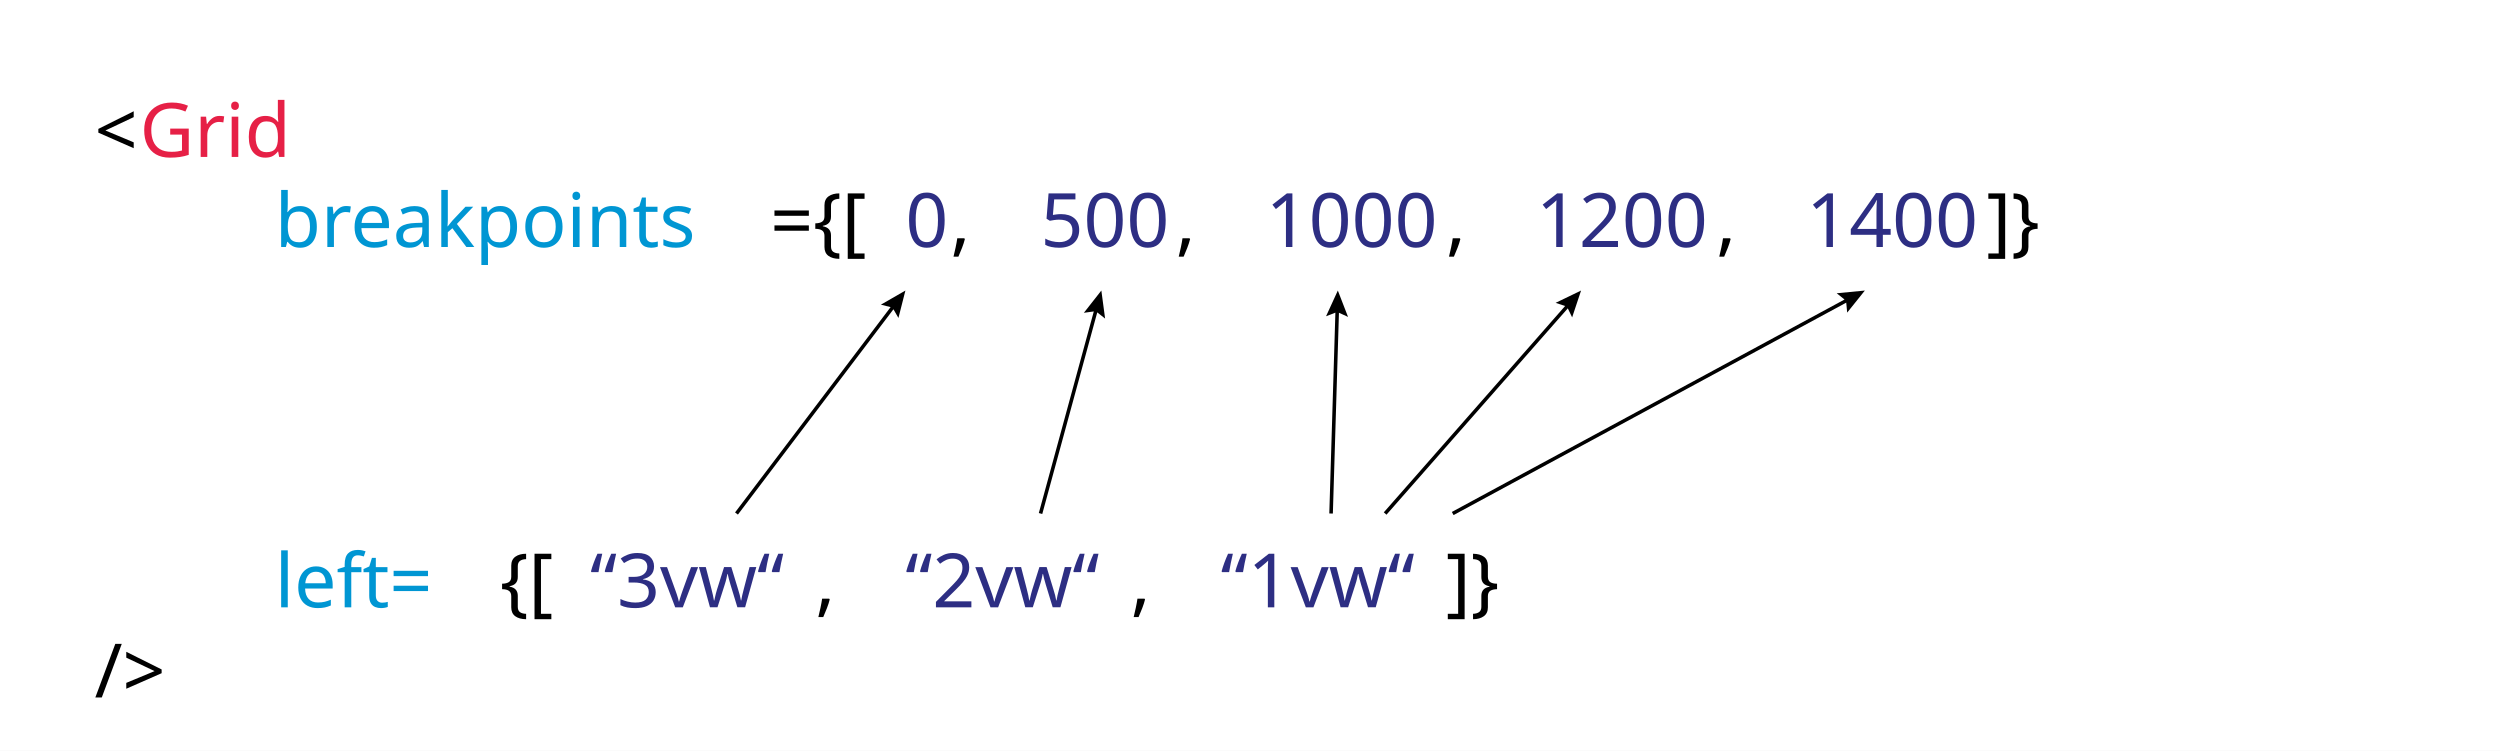
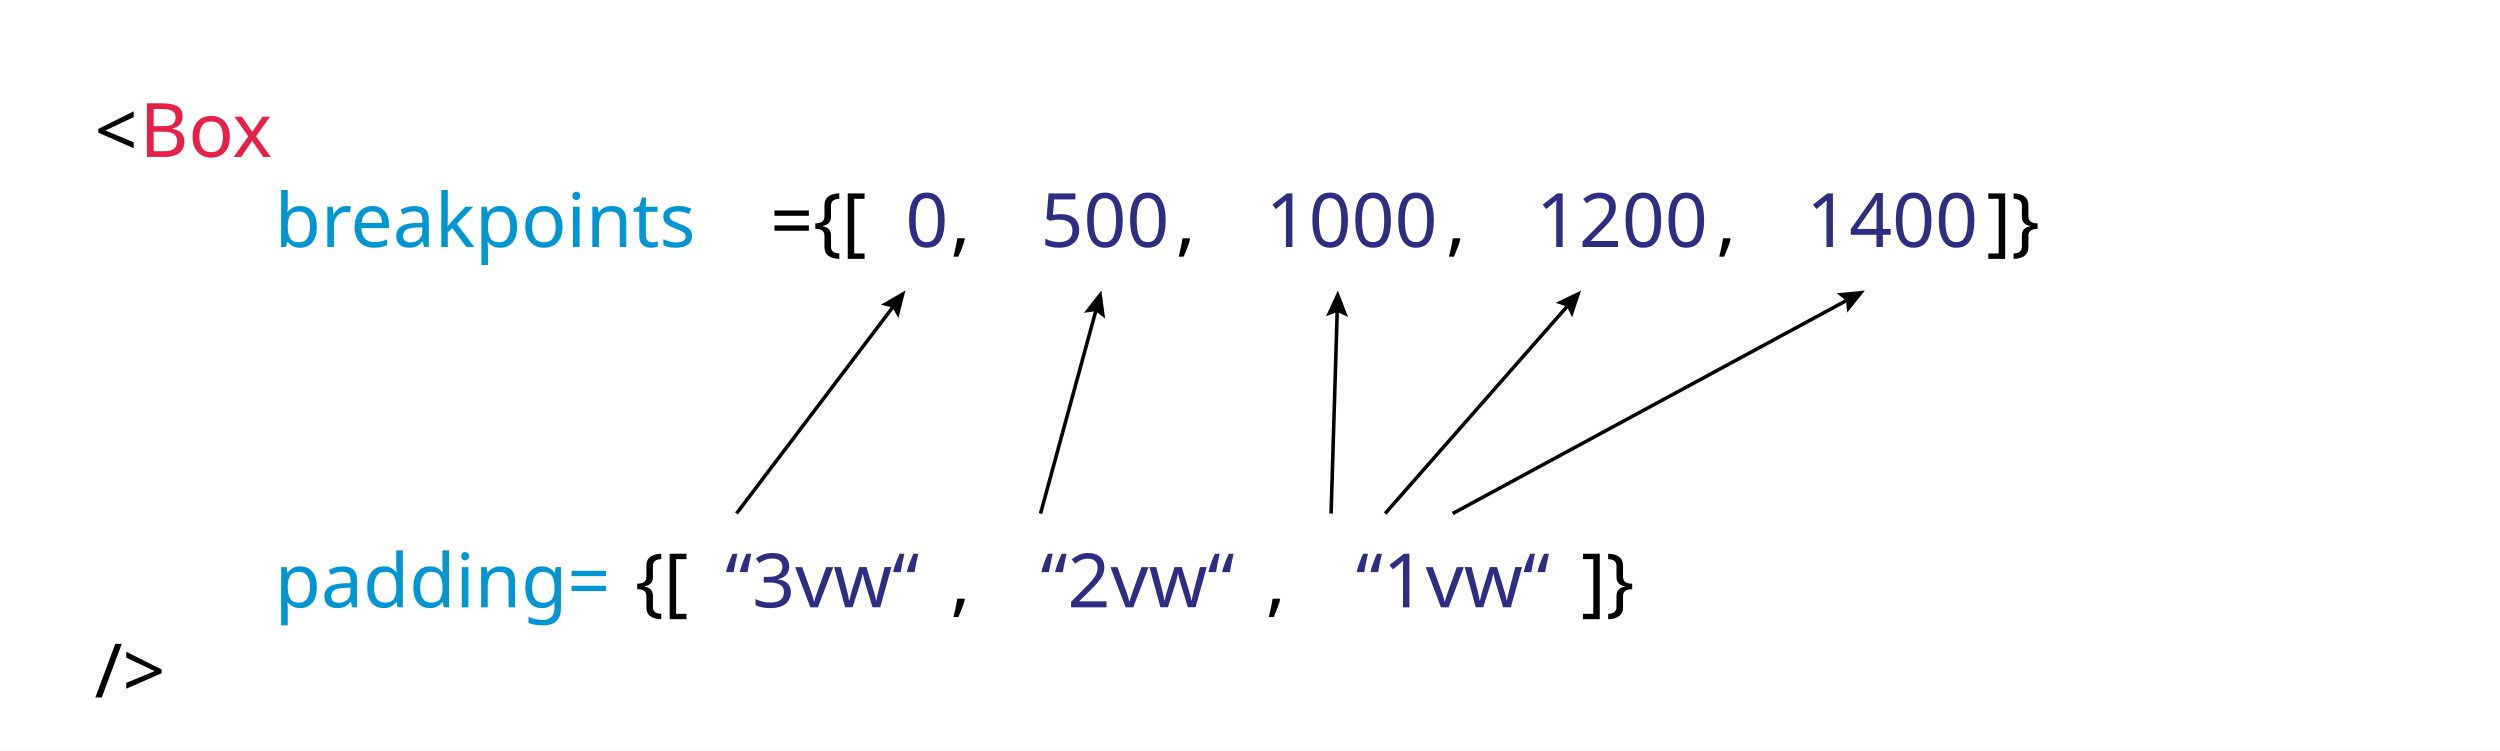
- <svg xmlns="http://www.w3.org/2000/svg" viewBox="0 0 3330 1000">
+ <svg xmlns="http://www.w3.org/2000/svg" version="1.1" id="Ebene_1" x="0px" y="0px" viewBox="0 0 3330 1000" style="enable-background:new 0 0 3330 1000;" xml:space="preserve">
  <style type="text/css">
	.st0{fill:#FFFFFF;}
	.st1{fill:none;}
	.st2{font-family:'IBMPlexMono';}
	.st3{font-size:100px;}
	.st4{fill:#E62046;}
	.st5{fill:#0096D3;}
	.st6{fill:#2D2E83;}
</style>
  <rect class="st0" width="3330" height="1000" />
  <rect x="126" y="135" class="st1" width="3105" height="810" />
  <text transform="matrix(1 0 0 1 126 208.999)">
    <tspan x="0" y="0" class="st2 st3">&lt;</tspan>
-     <tspan x="60" y="0" class="st4 st2 st3">Grid</tspan>
+     <tspan x="60" y="0" class="st4 st2 st3">Box</tspan>
    <tspan x="0" y="120" class="st2 st3">    </tspan>
    <tspan x="240" y="120" class="st5 st2 st3">breakpoints</tspan>
    <tspan x="899.99" y="120" class="st2 st3">={[</tspan>
    <tspan x="1079.98" y="120" class="st6 st2 st3">0</tspan>
    <tspan x="1139.98" y="120" class="st2 st3">, </tspan>
    <tspan x="1259.98" y="120" class="st6 st2 st3">500</tspan>
    <tspan x="1439.98" y="120" class="st2 st3">, </tspan>
    <tspan x="1559.97" y="120" class="st6 st2 st3">1000</tspan>
    <tspan x="1799.97" y="120" class="st2 st3">, </tspan>
    <tspan x="1919.97" y="120" class="st6 st2 st3">1200</tspan>
    <tspan x="2159.96" y="120" class="st2 st3">, </tspan>
    <tspan x="2279.96" y="120" class="st6 st2 st3">1400</tspan>
    <tspan x="2519.96" y="120" class="st2 st3">]}</tspan>
    <tspan x="0" y="600" class="st2 st3">    </tspan>
-     <tspan x="240" y="600" class="st5 st2 st3">left=</tspan>
-     <tspan x="539.99" y="600" class="st2 st3">{[</tspan>
-     <tspan x="659.99" y="600" class="st6 st2 st3">“3vw“</tspan>
-     <tspan x="959.98" y="600" class="st2 st3">, </tspan>
-     <tspan x="1079.98" y="600" class="st6 st2 st3">“2vw“</tspan>
-     <tspan x="1379.98" y="600" class="st2 st3">, </tspan>
-     <tspan x="1499.98" y="600" class="st6 st2 st3">“1vw“</tspan>
-     <tspan x="1799.97" y="600" class="st2 st3">]}</tspan>
+     <tspan x="240" y="600" class="st5 st2 st3">padding=</tspan>
+     <tspan x="719.99" y="600" class="st2 st3">{[</tspan>
+     <tspan x="839.99" y="600" class="st6 st2 st3">“3vw“</tspan>
+     <tspan x="1139.98" y="600" class="st2 st3">, </tspan>
+     <tspan x="1259.98" y="600" class="st6 st2 st3">“2vw“</tspan>
+     <tspan x="1559.97" y="600" class="st2 st3">, </tspan>
+     <tspan x="1679.97" y="600" class="st6 st2 st3">“1vw“</tspan>
+     <tspan x="1979.97" y="600" class="st2 st3">]}</tspan>
    <tspan x="0" y="720" class="st2 st3">/&gt;</tspan>
  </text>
  <g>
    <g>
      <g>
        <polygon points="982.9,685.44 1190.08,411.96 1196.72,423.52 1206,387 1173.35,405.82 1186.29,409.08 979.1,682.56    " />
      </g>
    </g>
  </g>
  <g>
    <g>
      <g>
        <polygon points="1388.29,684.63 1461.53,416.09 1472,424.35 1467,387 1443.72,416.64 1456.94,414.84 1383.7,683.37    " />
      </g>
    </g>
  </g>
  <g>
    <g>
      <g>
        <polygon points="1775.38,684.07 1783.48,416.57 1795.6,422.15 1782,387 1766.3,421.26 1778.73,416.42 1770.62,683.93    " />
      </g>
    </g>
  </g>
  <g>
    <g>
      <g>
        <polygon points="1846.79,685.57 2088.31,410.73 2094.09,422.75 2106,387 2072.07,403.4 2084.73,407.59 1843.21,682.43    " />
      </g>
    </g>
  </g>
  <g>
    <g>
      <g>
        <polygon points="1936.13,686.09 2459.18,403.13 2460.44,416.41 2484,387 2446.49,390.63 2456.91,398.95 1933.87,681.91    " />
      </g>
    </g>
  </g>
+   <rect x="2515.78" y="1575" class="st1" width="4.22" height="3.14" />
</svg>
